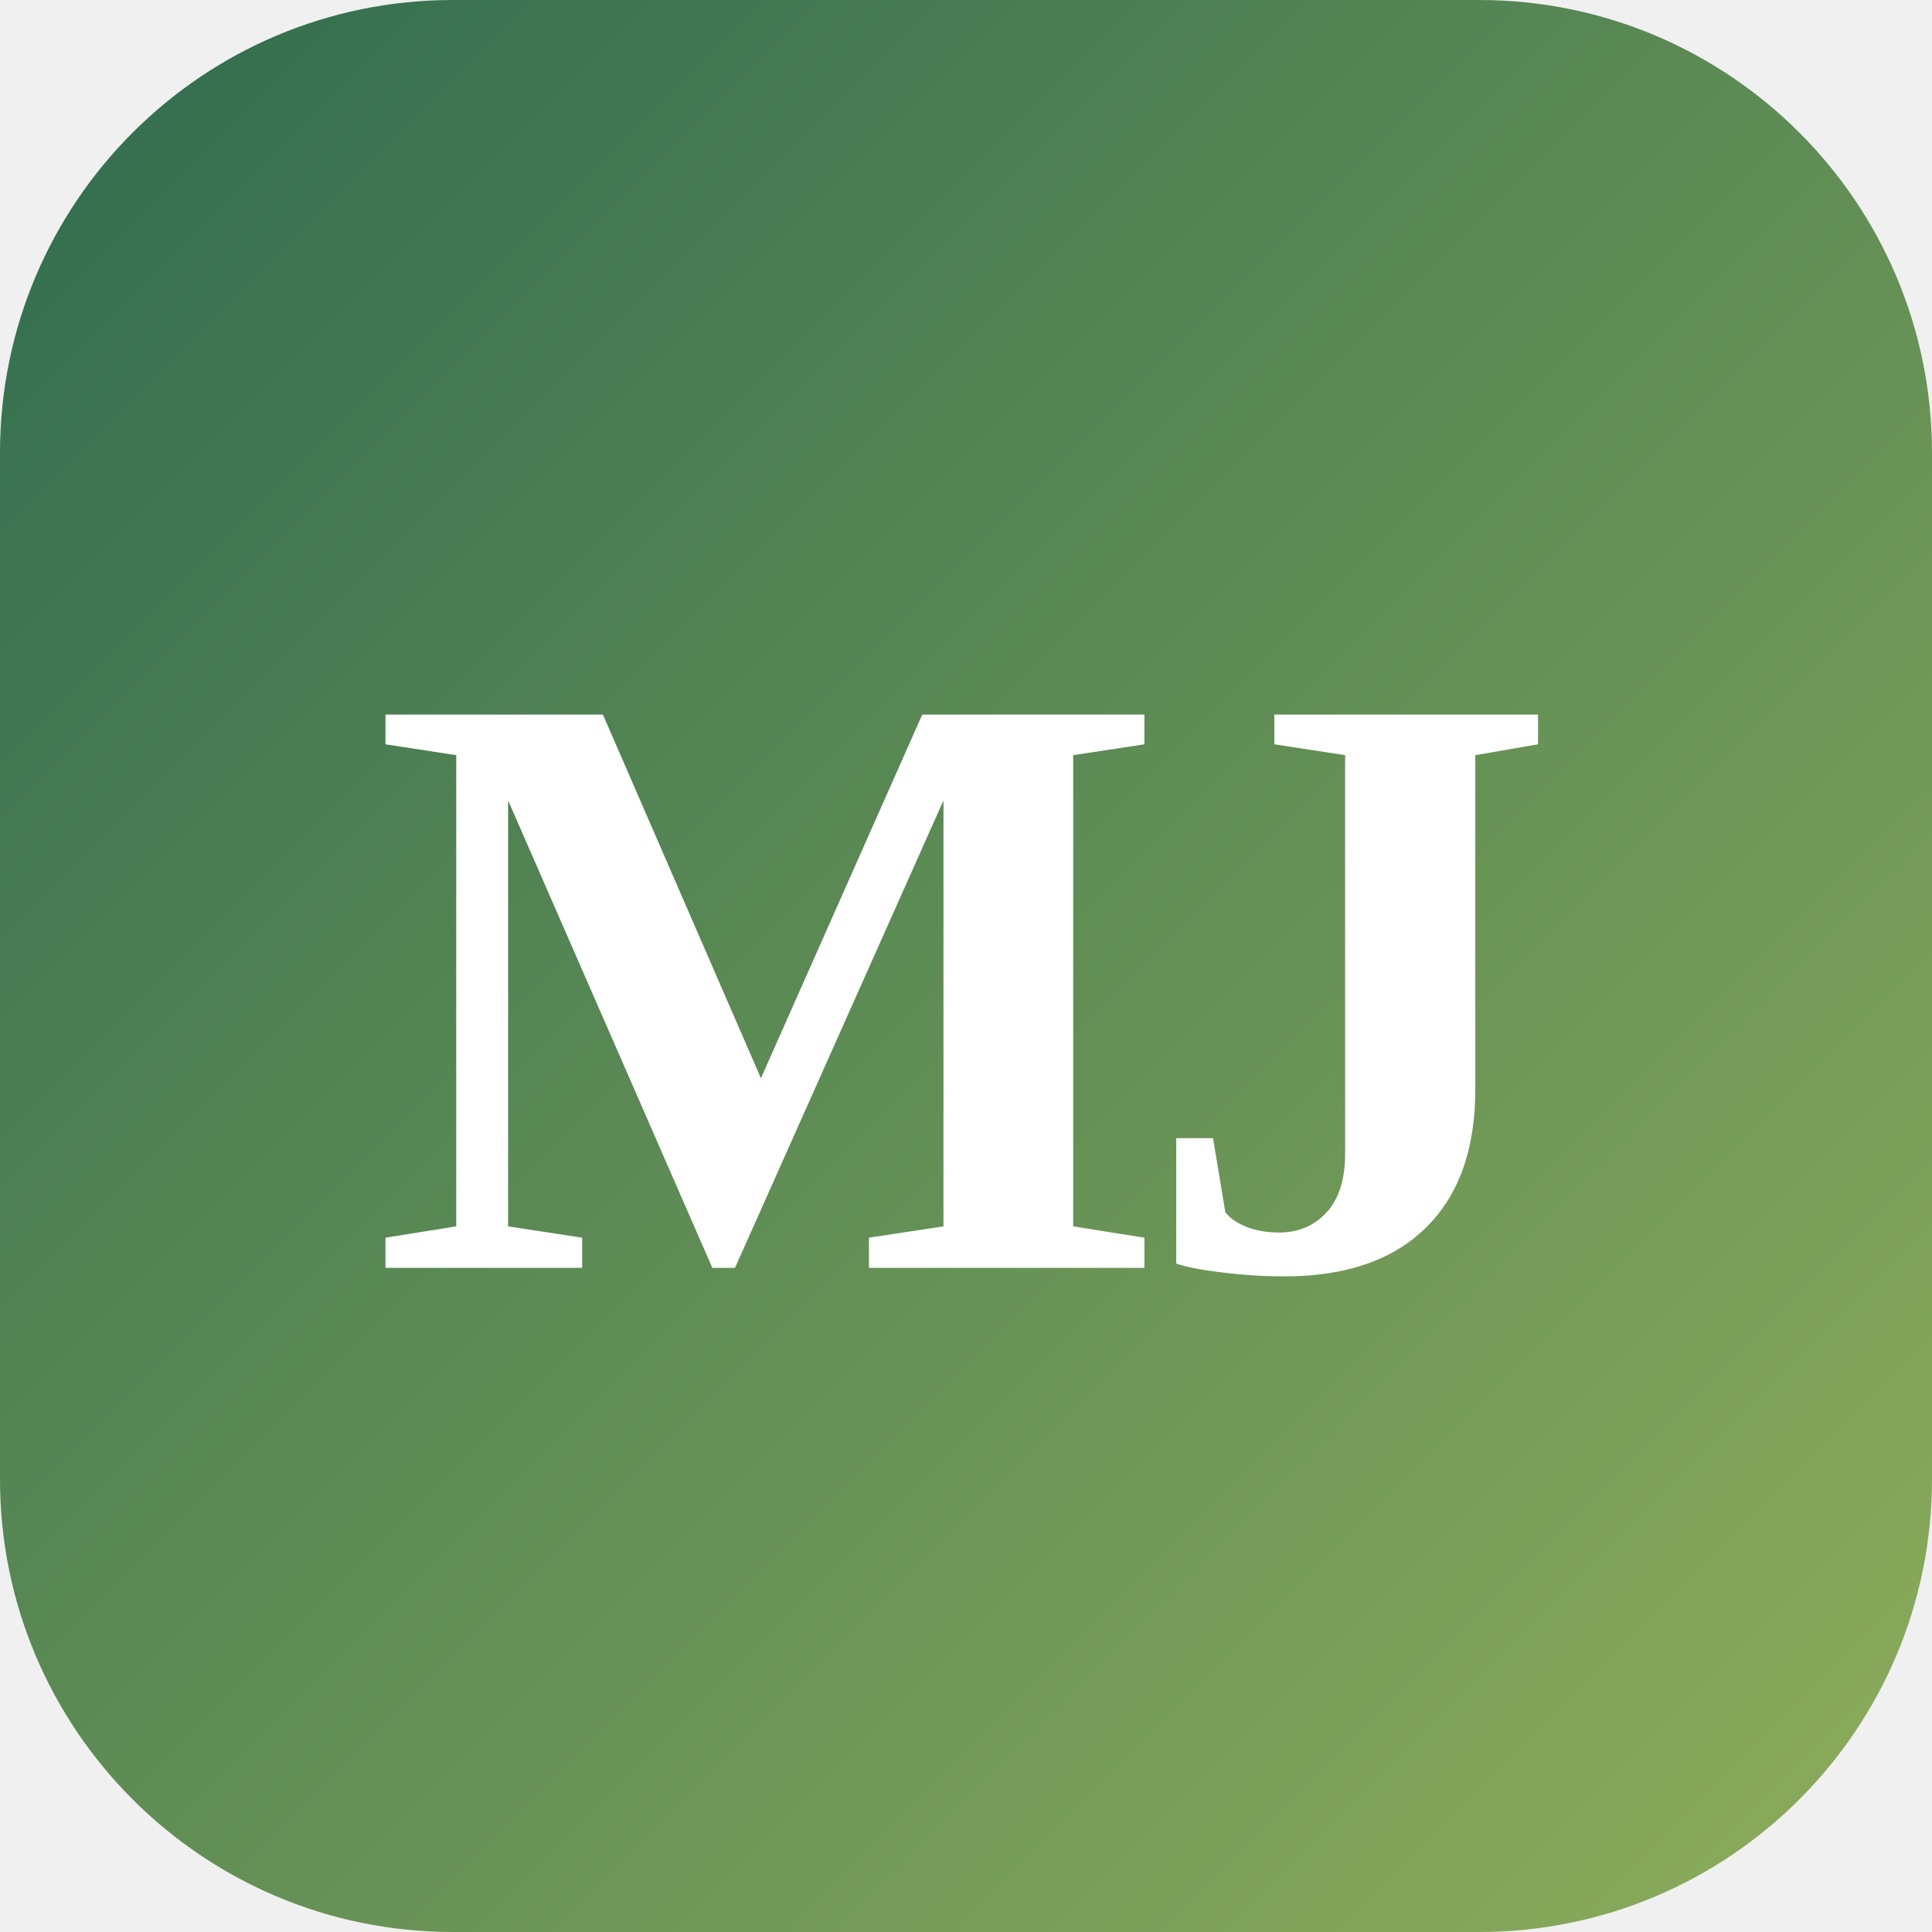
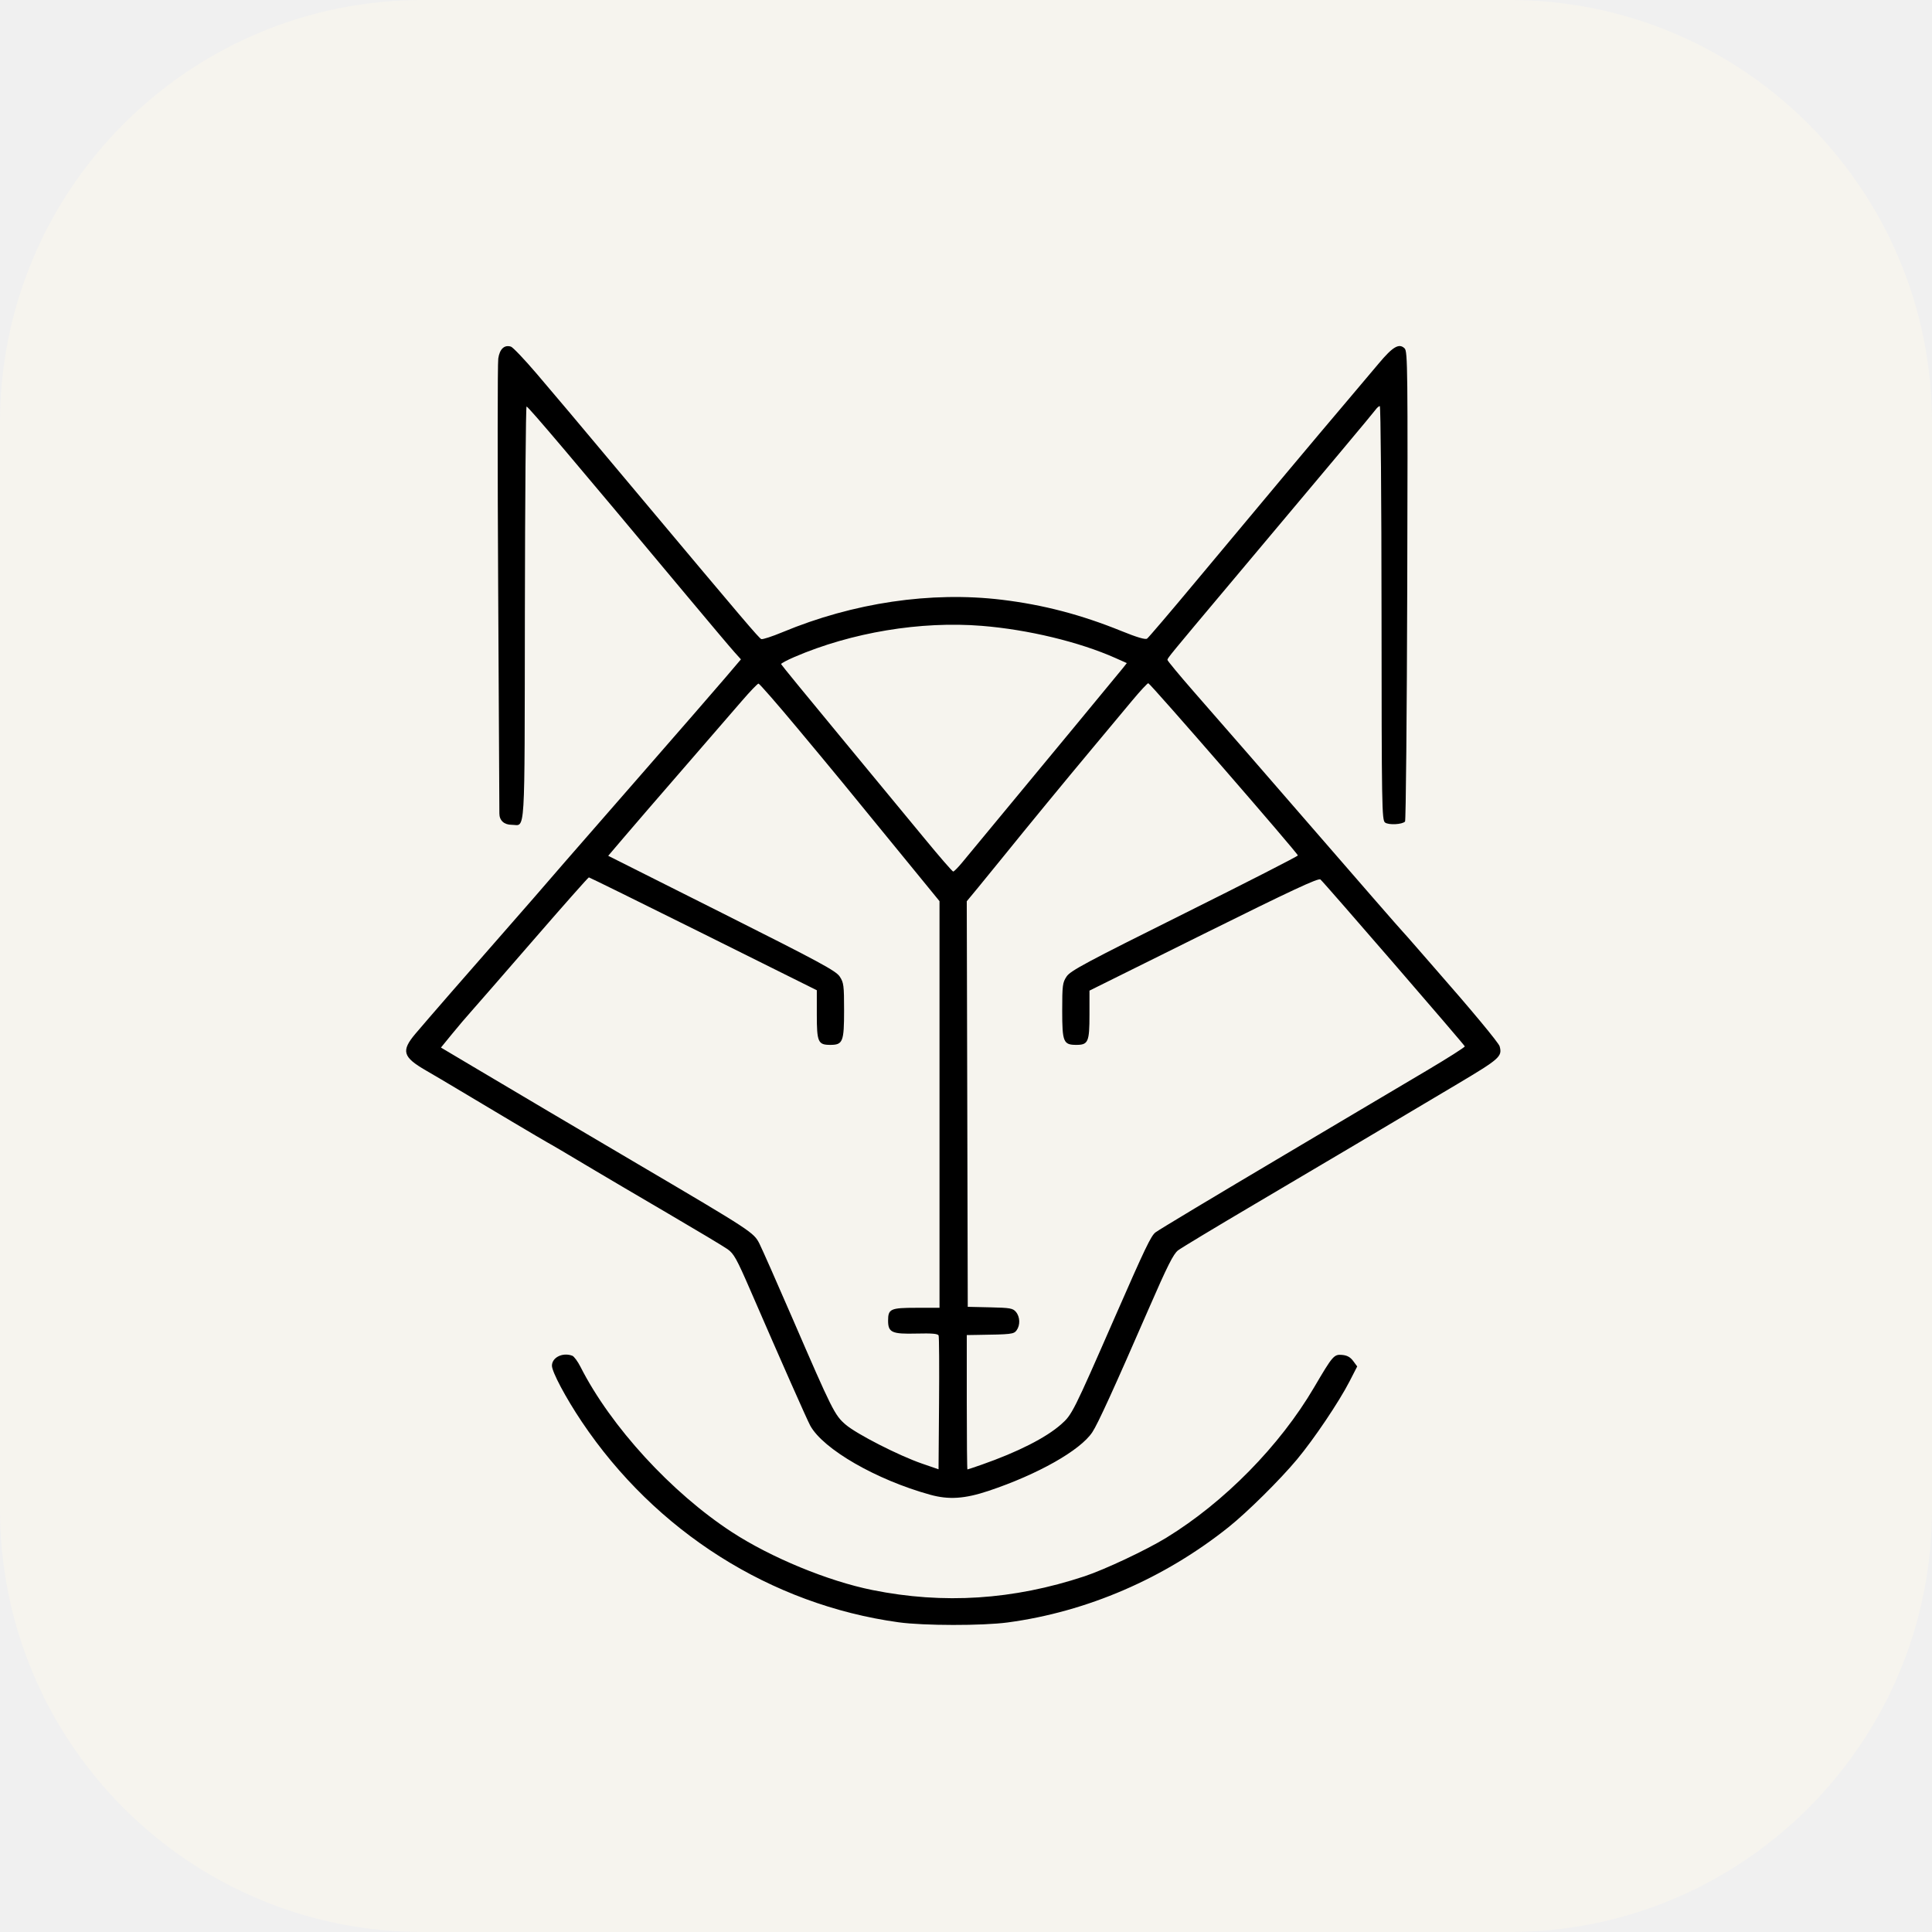
- <svg xmlns="http://www.w3.org/2000/svg" viewBox="0 0 64 64">
-   <defs>
-     <linearGradient id="g" x1="0" y1="0" x2="1" y2="1">
-       <stop offset="0" stop-color="#2f6b4f" />
-       <stop offset="1" stop-color="#8fae5b" />
-     </linearGradient>
-   </defs>
-   <rect width="64" height="64" rx="15" fill="url(#g)" />
-   <text x="32" y="42" font-family="Georgia, 'Times New Roman', serif" font-size="28" font-weight="700" fill="#ffffff" text-anchor="middle" letter-spacing="-1">MJ</text>
+ <svg xmlns="http://www.w3.org/2000/svg" width="64" height="64" viewBox="0 0 64 64">
+   <rect width="64" height="64" rx="14" fill="#f6f4ee" />
+   <g transform="translate(12.8 9) scale(.0645161)">
+     <g transform="scale(.01)">
+       <path d="M26300 69348c-6560-906-12486-4658-16269-10300-820-1222-1531-2558-1531-2876c0-426 557-697 1046-510c90 35 279 291 420 570c1551 3060 4673 6466 7784 8491c2005 1305 4927 2510 7200 2968c3657 738 7240 506 10891-704c1043-345 3182-1353 4209-1983c2980-1827 5823-4720 7581-7714c960-1635 1022-1706 1437-1671c259 22 422 111 571 311l208 281-395 769c-537 1047-1825 2960-2698 4007-869 1043-2548 2705-3504 3469-3303 2640-7273 4354-11350 4900-1302 174-4314 170-5600-8zm1617-6551c-2769-767-5487-2334-6154-3547-163-297-1523-3371-3075-6950-699-1612-849-1883-1170-2109-202-143-1583-970-3068-1839-1485-870-3128-1836-3650-2148-1345-804-2433-1446-2550-1504-119-60-3201-1888-4550-2700-523-314-1274-758-1671-987-1192-689-1282-1002-540-1883c548-650 2891-3344 4561-5242c965-1098 2106-2409 3111-3576c172-199 1912-2194 3867-4432c1956-2239 3920-4499 4366-5023l810-952-340-378c-187-207-1302-1529-2477-2936C9650 9720 7323 6971 7197 6921c-39-16-79 4754-87 10600-17 11805 40 10879-672 10879-394 0-638-223-637-582c1-147-28-5361-62-11587-35-6225-33-11523 5-11774c73-490 314-715 650-609c102 33 697 658 1321 1389c1113 1304 1490 1753 5402 6419c5232 6240 6017 7163 6132 7208c69 26 557-133 1086-353c3643-1516 7628-2105 11265-1666c2127 257 4067 765 6138 1605c795 323 1232 452 1319 391c72-50 1201-1373 2507-2941c3529-4233 6340-7587 7584-9050c607-715 1416-1672 1796-2128c732-876 1056-1065 1339-781c154 154 164 1077 133 12188-19 6611-70 12058-113 12104-146 154-846 188-1027 50-163-125-174-792-180-10758-3-5844-43-10625-89-10625-45 0-144 85-220 190-129 179-2304 2778-7484 8941-3070 3654-3196 3807-3200 3901-1 45 614 787 1368 1650c2388 2732 3231 3701 5629 6468c2846 3283 5023 5783 5096 5850c30 27 347 387 704 798c358 412 769 885 915 1050c1894 2157 3297 3846 3346 4027c141 521 12 636-2182 1942-3676 2189-6708 3986-10429 6181-1980 1168-3735 2226-3900 2351-238 180-547 794-1492 2964-1812 4161-2625 5942-2912 6375-618 934-2801 2168-5330 3013-1222 408-2042 462-2999 196zm437-8173c-37-95-330-121-1147-101-1252 31-1447-58-1447-662c0-606 121-661 1452-661h1188V42761V32321l-1125-1377c-4065-4979-4155-5088-6181-7517-1045-1253-1940-2277-1988-2277-49 0-442 410-873 911-430 501-1775 2053-2987 3450-1212 1396-2576 2976-3030 3510l-827 971l5831 2929c5032 2528 5861 2976 6055 3269c206 312 225 455 225 1742c0 1611-63 1768-708 1768-629 0-692-141-692-1560V36895l-5823-2898c-3202-1593-5849-2897-5881-2897-33 0-1317 1450-2853 3222s-2977 3425-3201 3675c-225 249-663 765-975 1147l-566 694l1675 995c2895 1720 4663 2765 8474 5010c5797 3414 5912 3489 6201 4058c135 267 900 1997 1700 3845c2046 4728 2165 4966 2726 5449c565 487 2735 1595 3923 2004l850 293l26-3370c15-1854 5-3428-22-3498zm2204 6634c1863-653 3299-1381 4085-2073c562-495 623-617 2762-5506c1553-3548 1852-4172 2084-4351c172-133 3053-1862 6711-4030c1238-733 2902-1721 3700-2195c798-473 2359-1399 3471-2057c1111-658 2011-1229 2000-1270-26-90-7226-8414-7412-8569-104-86-1479 556-5997 2798l-5862 2909v1236c0 1400-65 1550-674 1550-666 0-726-145-726-1751c0-1305 18-1447 225-1759c195-295 1002-727 6050-3240c3203-1595 5824-2935 5825-2977c0-109-7555-8809-7679-8842-39-10-415 395-836 900-420 505-1329 1594-2018 2419-1360 1626-3373 4075-4567 5554-412 511-1009 1243-1325 1626l-576 696l26 10412l25 10412l1150 26c1028 23 1169 48 1325 236c212 254 226 679 33 944-145 198-259 211-2033 236l-525 8v3450c0 1897 15 3450 33 3450c17 0 344-109 725-242zm-986-30933c403-490 1691-2047 5717-6909c1287-1554 2427-2937 2534-3072l194-247-583-260c-1860-828-4483-1460-6859-1652-3141-254-6688 335-9625 1598-385 166-693 331-684 367c9 35 1345 1670 2970 3632c1625 1963 3592 4344 4371 5293c780 949 1453 1725 1496 1725s254-214 469-475z" fill="#000" />
+     </g>
+   </g>
</svg>
